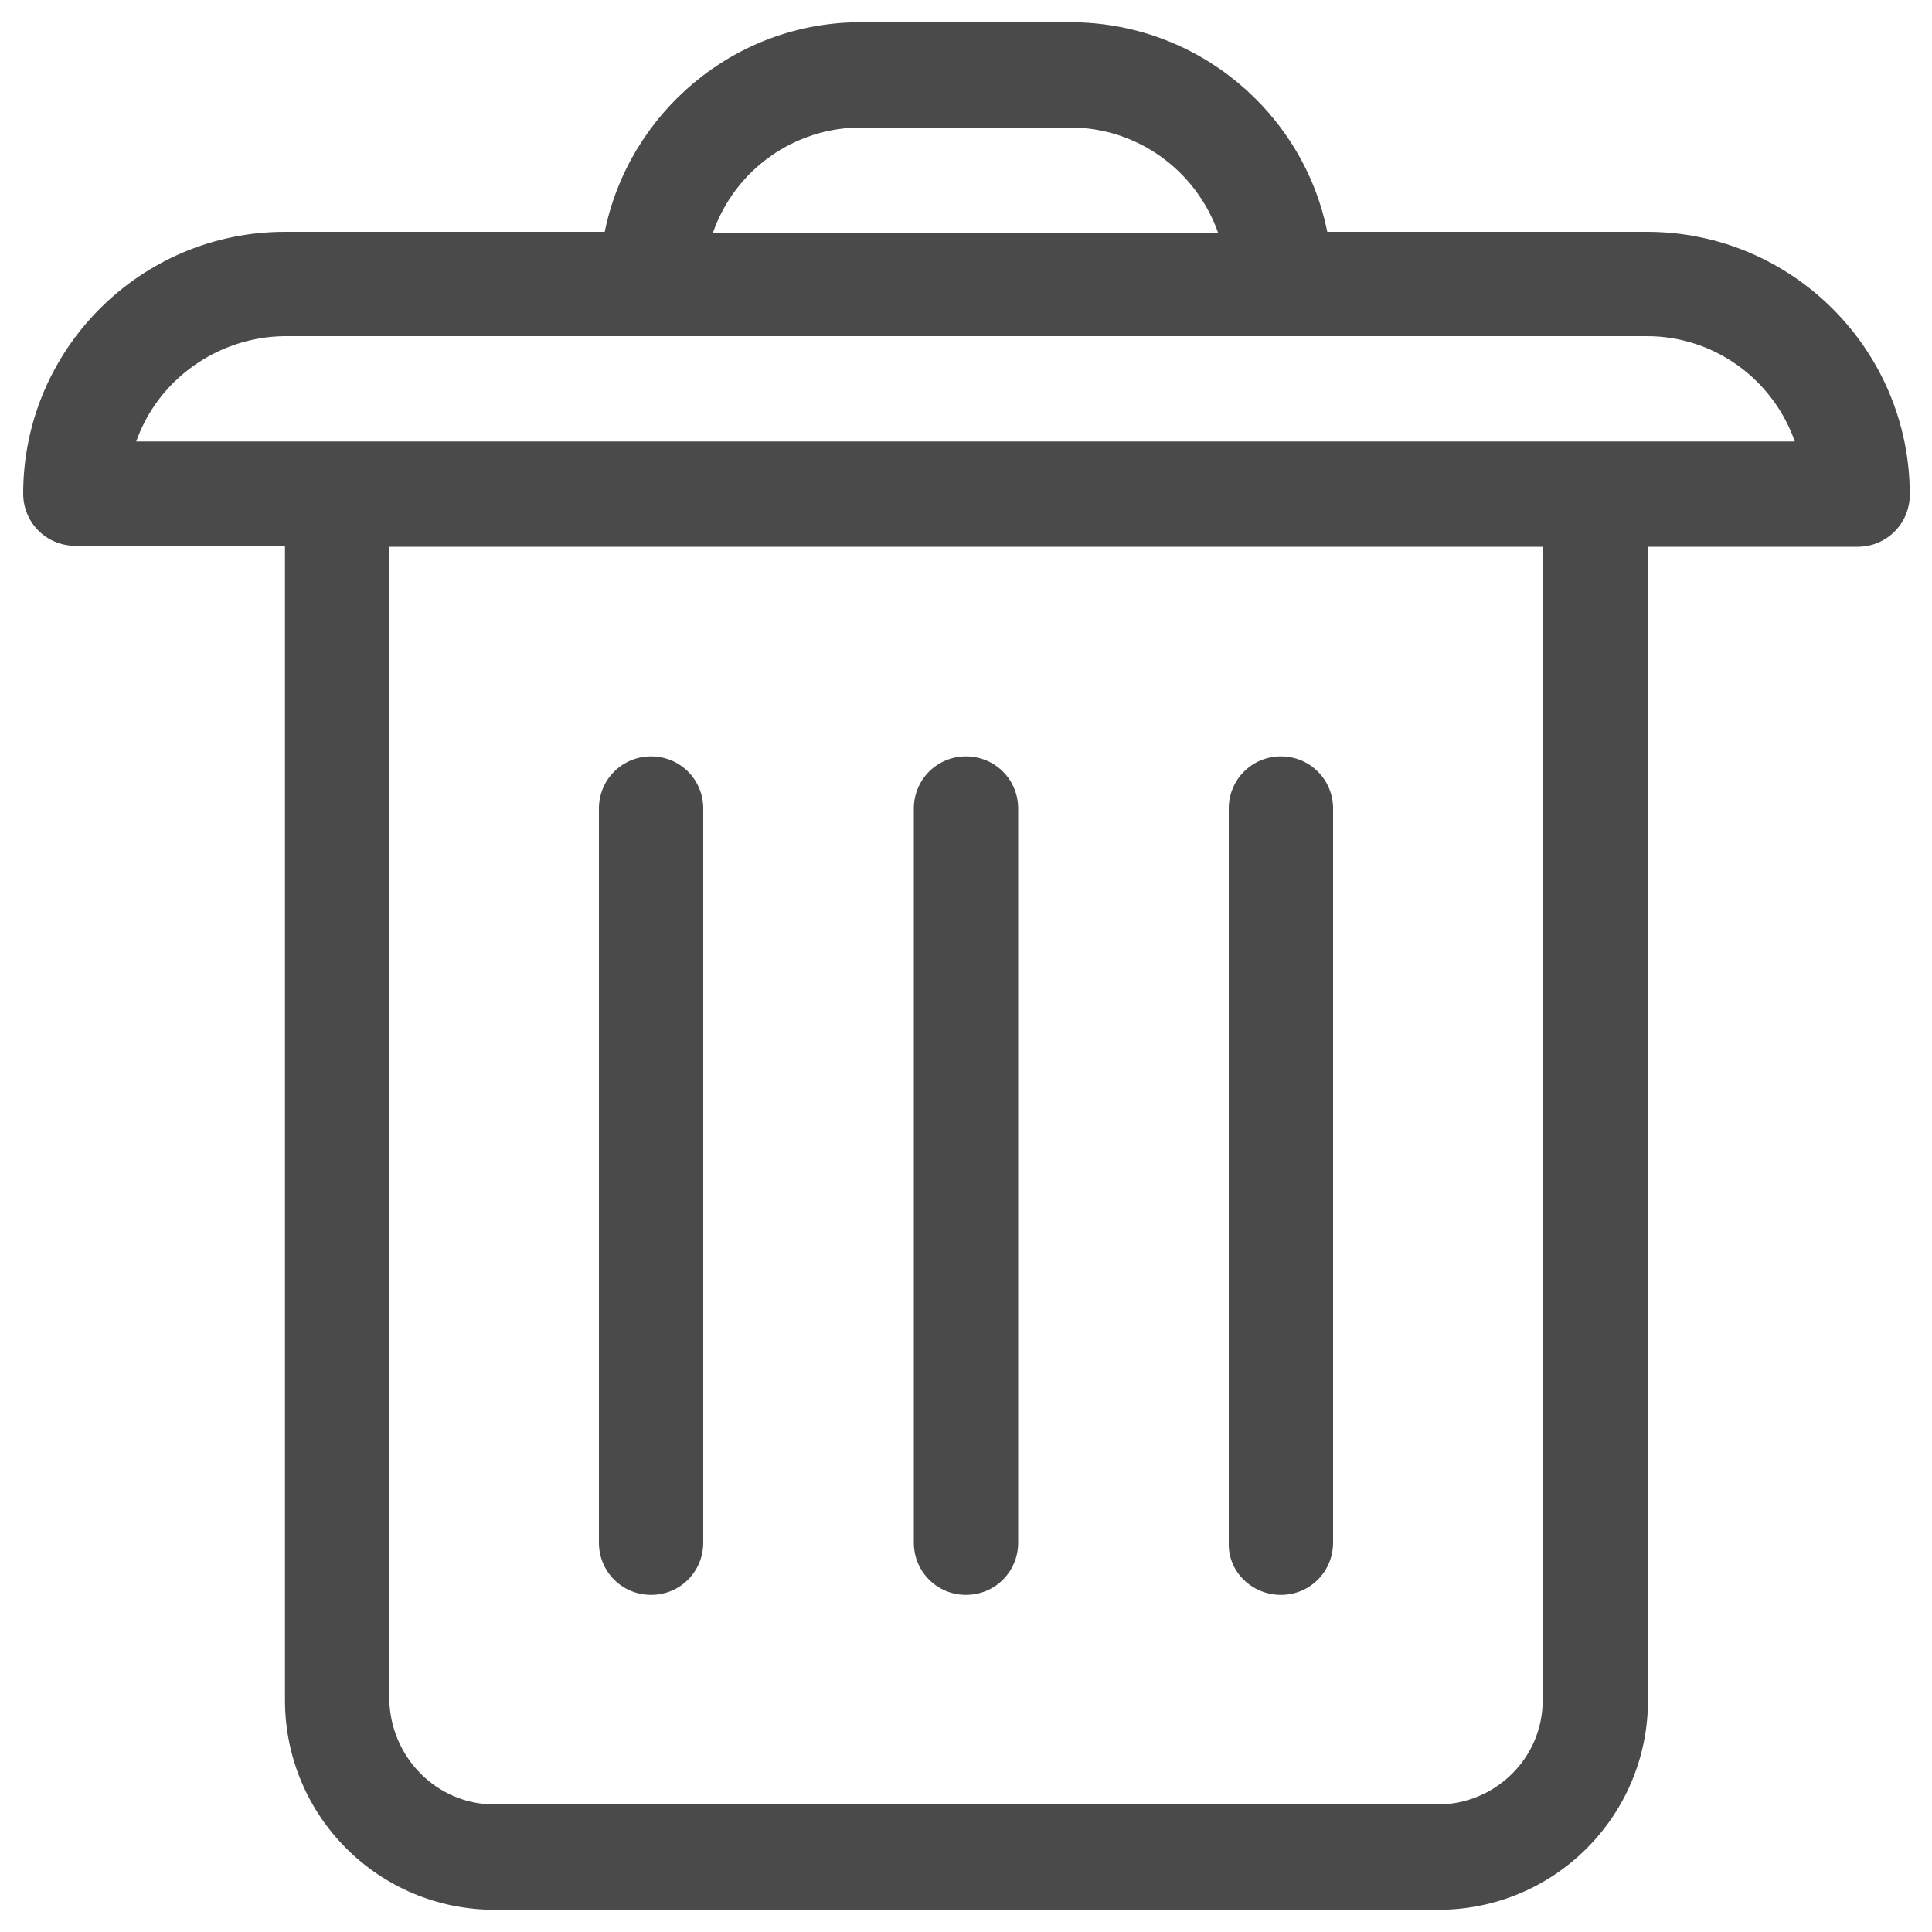
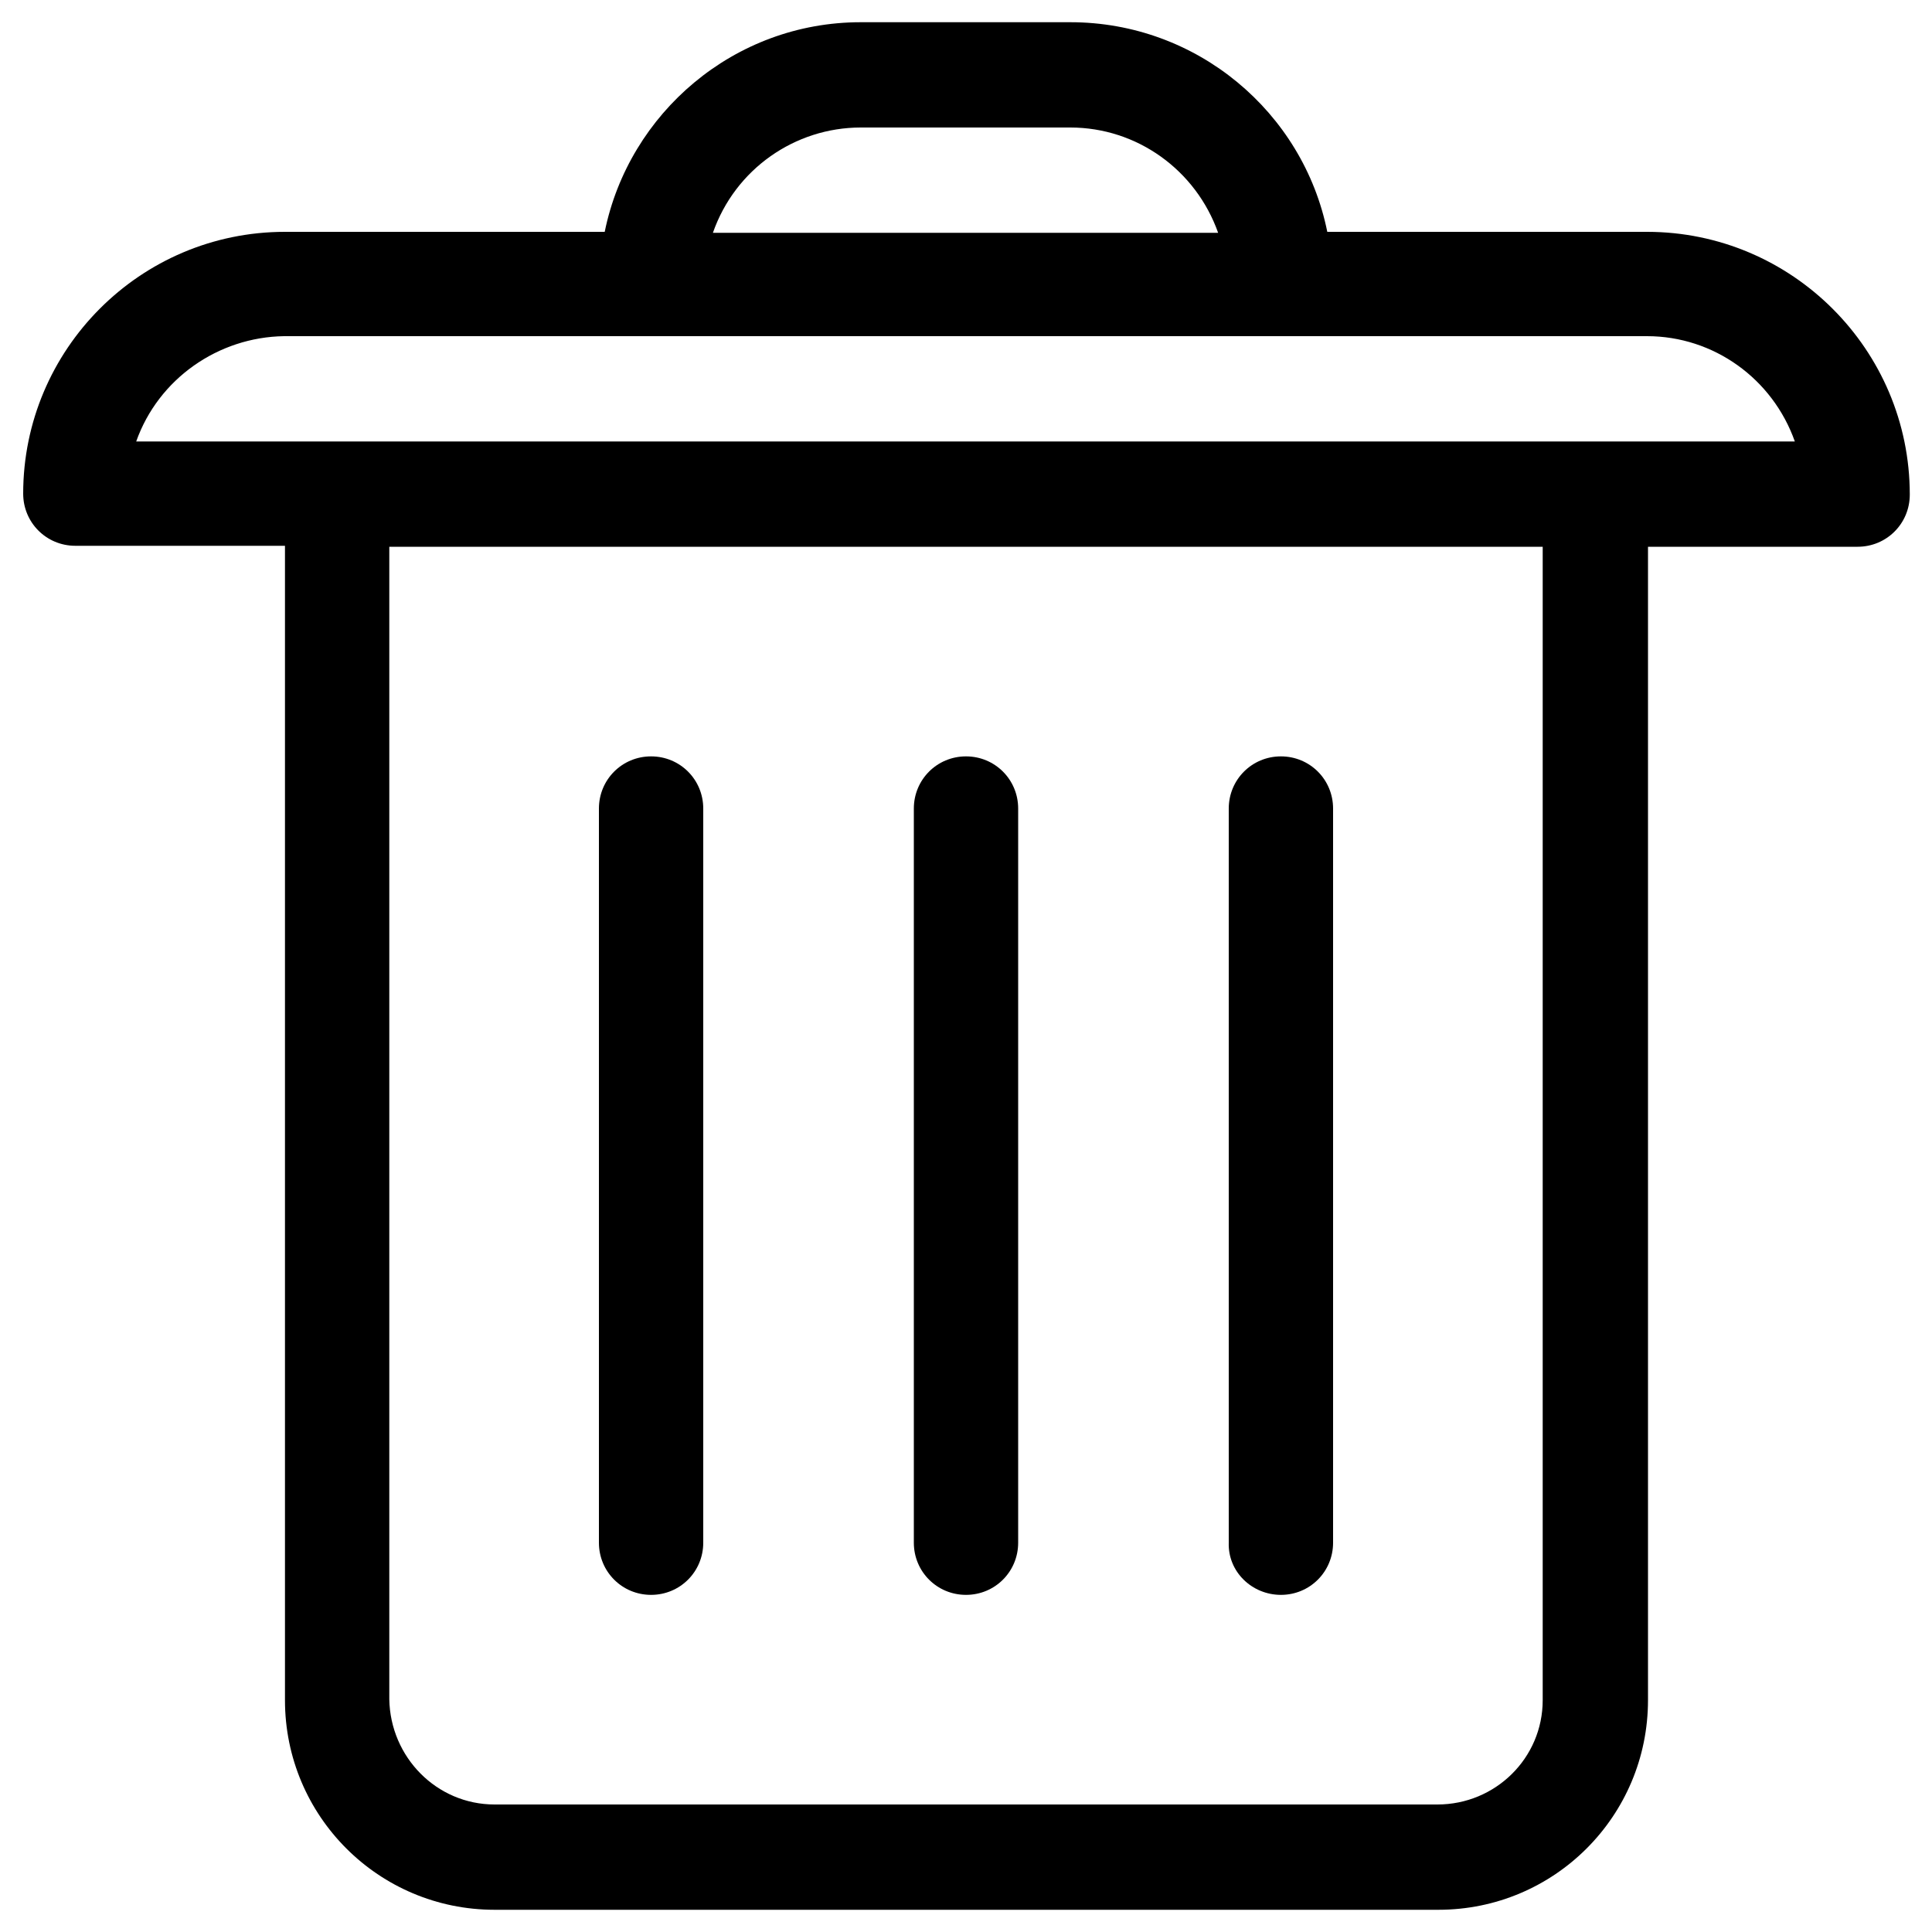
- <svg xmlns="http://www.w3.org/2000/svg" version="1.1" id="图层_1" x="0px" y="0px" viewBox="0 0 200 200" style="enable-background:new 0 0 200 200;" xml:space="preserve">
-   <style type="text/css">
- 	.st0{fill:#4A4A4A;}
- </style>
-   <path class="st0" d="M170.5,24h-33.1c-2.5-12.4-13.5-21.7-26.6-21.7H89.1C76,2.3,65.1,11.7,62.6,24H29.5c-15,0-27.1,12.2-27.1,27.1  c0,3,2.4,5.4,5.4,5.4c0,0,0,0,0,0h21.7V176c0,12,9.7,21.7,21.7,21.7h97.7c12,0,21.7-9.7,21.7-21.7V56.6h21.7c3,0,5.4-2.4,5.4-5.4  c0,0,0,0,0,0C197.7,36.2,185.5,24,170.5,24z M89.1,13.2h21.7c6.9,0,13,4.4,15.3,10.9H73.8C76.1,17.5,82.3,13.2,89.1,13.2z   M159.7,176c0,6-4.9,10.8-10.9,10.8H51.2c-6,0-10.8-4.9-10.9-10.9V56.6h119.4V176z M170.5,45.7H14.1c2.3-6.5,8.5-10.8,15.3-10.9  h141.1c6.9,0,13,4.4,15.3,10.9H170.5z" />
-   <path class="st0" d="M100,165.1c3,0,5.4-2.4,5.4-5.4c0,0,0,0,0,0v-76c0-3-2.4-5.4-5.4-5.4c-3,0-5.4,2.4-5.4,5.4c0,0,0,0,0,0v76  C94.6,162.7,97,165.1,100,165.1C100,165.1,100,165.1,100,165.1z M67.4,165.1c3,0,5.4-2.4,5.4-5.4c0,0,0,0,0,0v-76  c0-3-2.4-5.4-5.4-5.4c-3,0-5.4,2.4-5.4,5.4c0,0,0,0,0,0v76C62,162.7,64.4,165.1,67.4,165.1C67.4,165.1,67.4,165.1,67.4,165.1  L67.4,165.1z M132.6,165.1c3,0,5.4-2.4,5.4-5.4c0,0,0,0,0,0v-76c0-3-2.4-5.4-5.4-5.4c-3,0-5.4,2.4-5.4,5.4c0,0,0,0,0,0v76  C127.1,162.7,129.6,165.1,132.6,165.1C132.5,165.1,132.6,165.1,132.6,165.1L132.6,165.1z" />
+ <svg xmlns="http://www.w3.org/2000/svg" version="1.1" x="0" y="0" viewBox="0 0 200 200" xml:space="preserve">
+   <path d="M170.5 24h-33.1c-2.5-12.4-13.5-21.7-26.6-21.7H89.1c-13.1 0-24 9.4-26.5 21.7H29.5c-15 0-27.1 12.2-27.1 27.1 0 3 2.4 5.4 5.4 5.4h21.7V176c0 12 9.7 21.7 21.7 21.7h97.7c12 0 21.7-9.7 21.7-21.7V56.6h21.7c3 0 5.4-2.4 5.4-5.4 0-15-12.2-27.2-27.2-27.2zM89.1 13.2h21.7c6.9 0 13 4.4 15.3 10.9H73.8c2.3-6.6 8.5-10.9 15.3-10.9zM159.7 176c0 6-4.9 10.8-10.9 10.8H51.2c-6 0-10.8-4.9-10.9-10.9V56.6h119.4V176zm10.8-130.3H14.1c2.3-6.5 8.5-10.8 15.3-10.9h141.1c6.9 0 13 4.4 15.3 10.9h-15.3z" />
+   <path d="M100 165.1c3 0 5.4-2.4 5.4-5.4v-76c0-3-2.4-5.4-5.4-5.4-3 0-5.4 2.4-5.4 5.4v76c0 3 2.4 5.4 5.4 5.4zm-32.6 0c3 0 5.4-2.4 5.4-5.4v-76c0-3-2.4-5.4-5.4-5.4-3 0-5.4 2.4-5.4 5.4v76c0 3 2.4 5.4 5.4 5.4zm65.2 0c3 0 5.4-2.4 5.4-5.4v-76c0-3-2.4-5.4-5.4-5.4-3 0-5.4 2.4-5.4 5.4v76c-.1 3 2.4 5.4 5.4 5.4-.1 0 0 0 0 0z" />
</svg>
